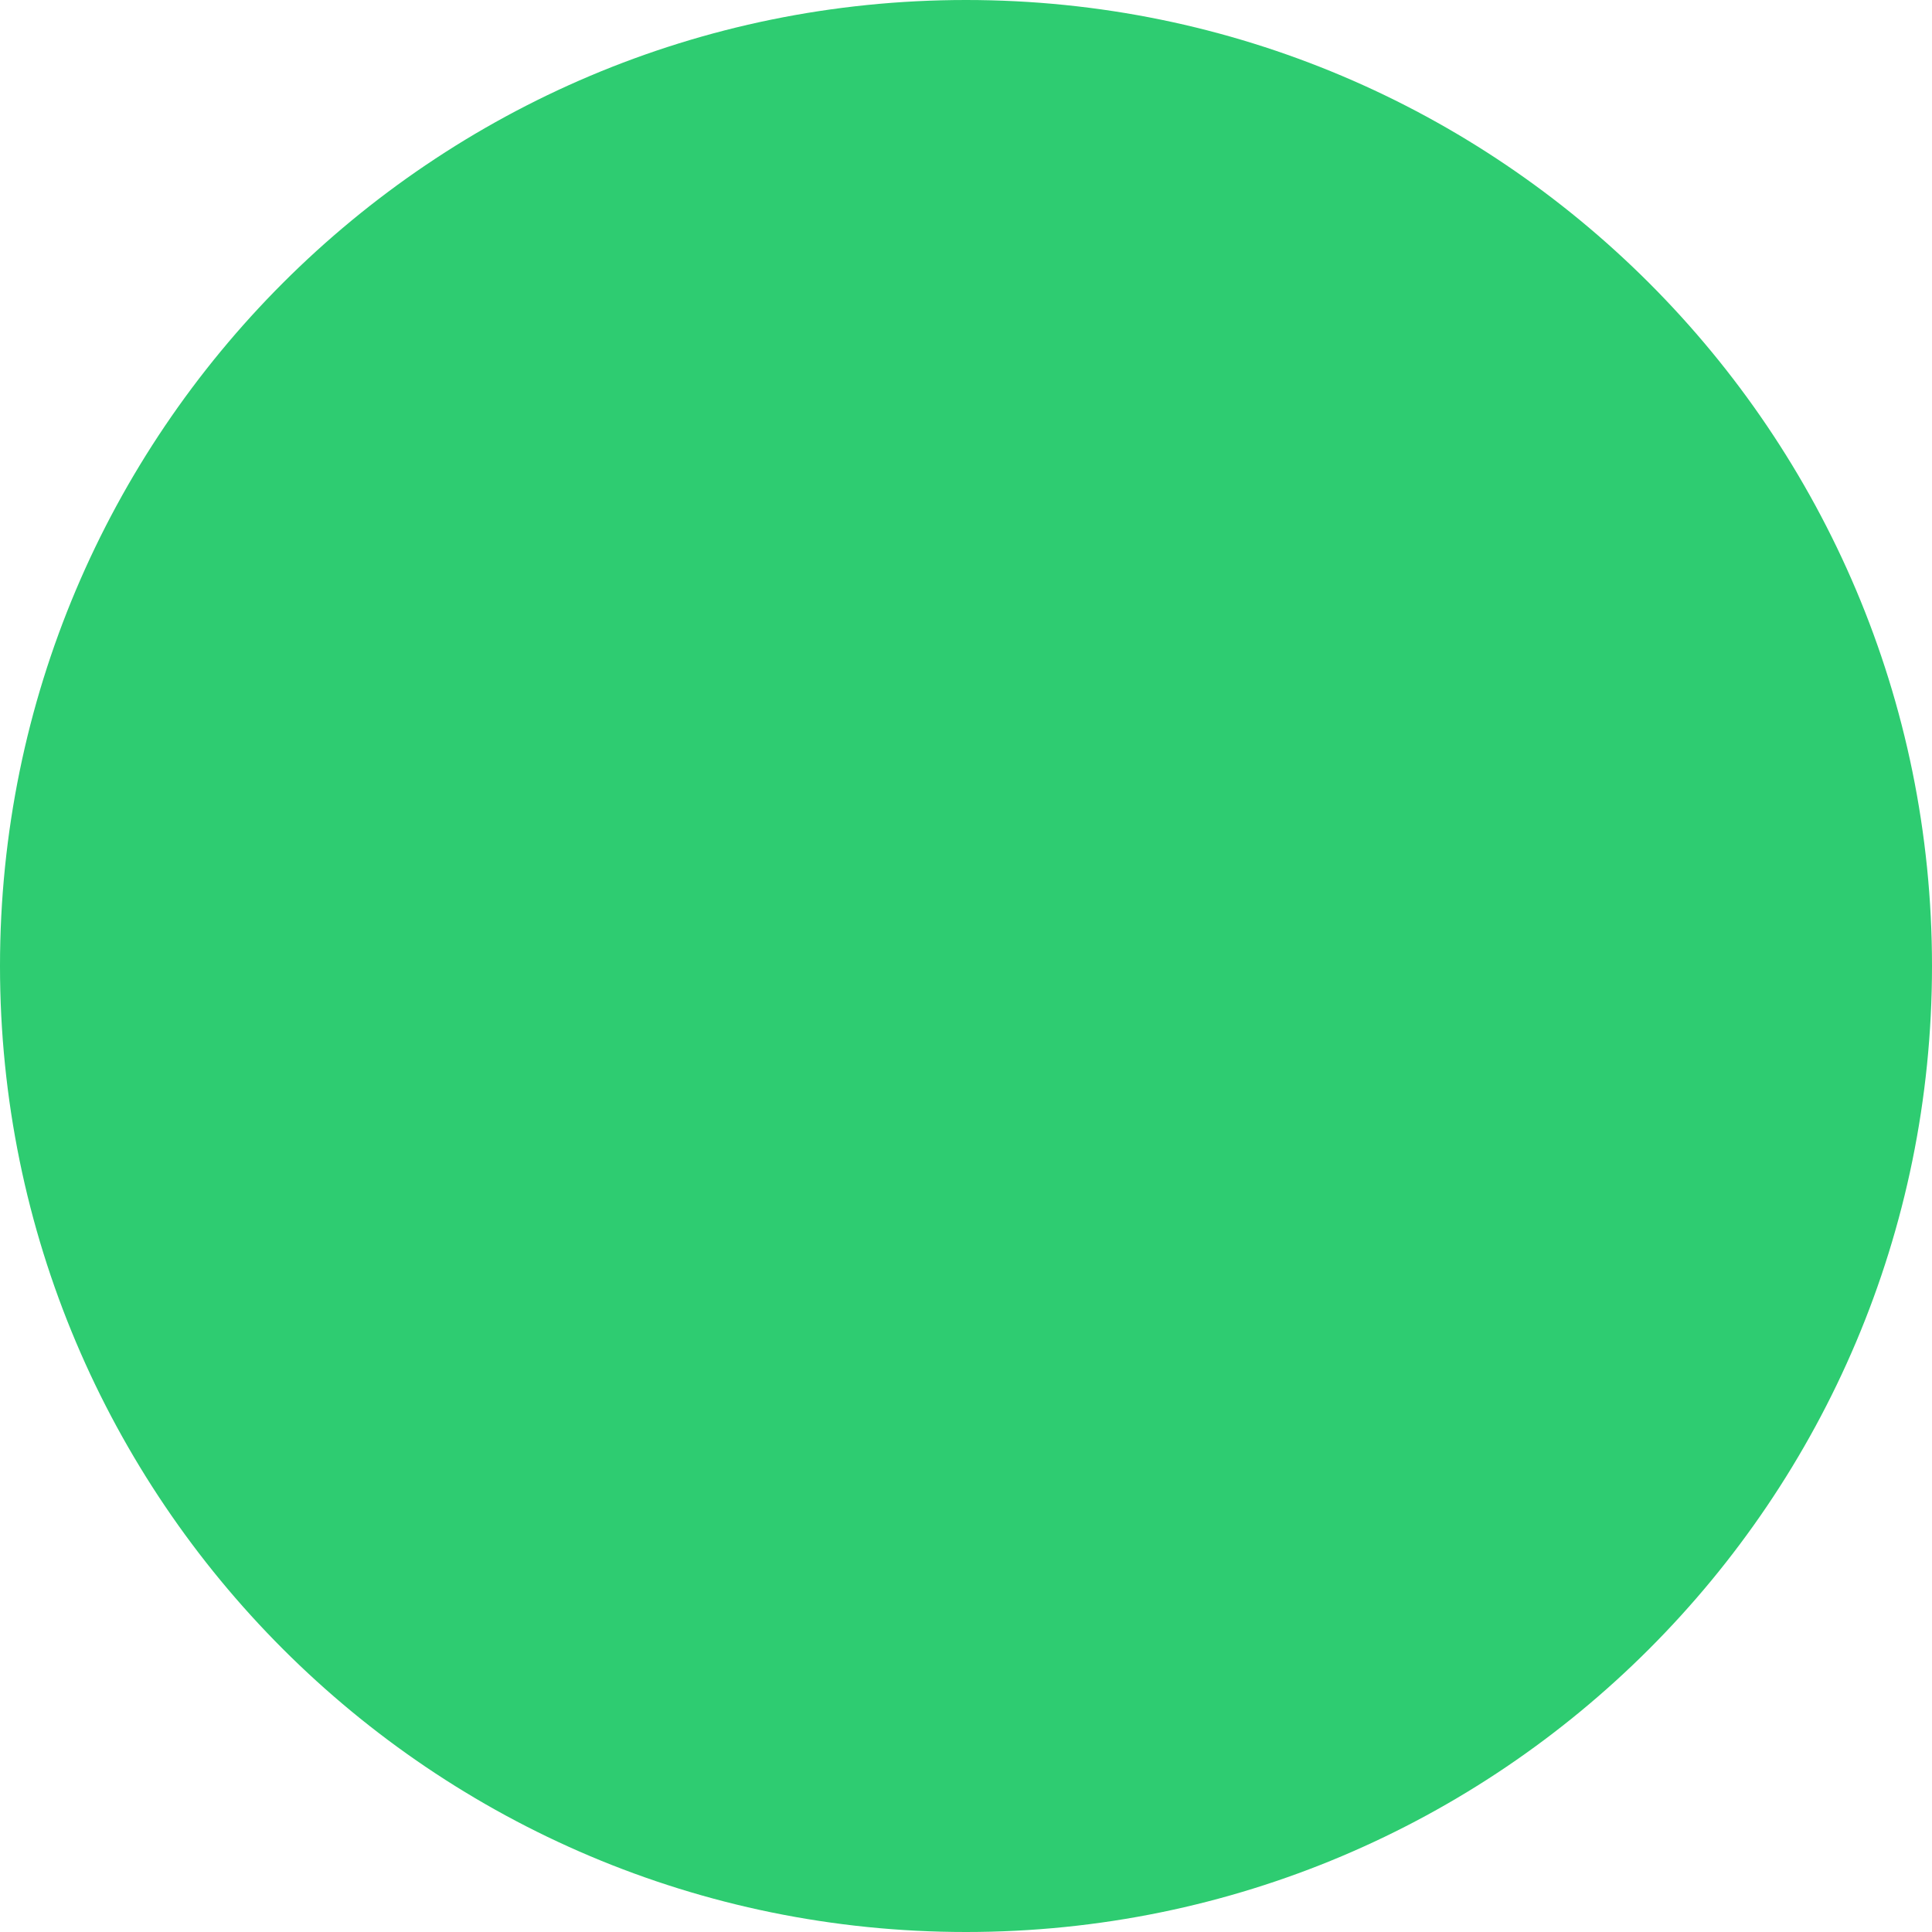
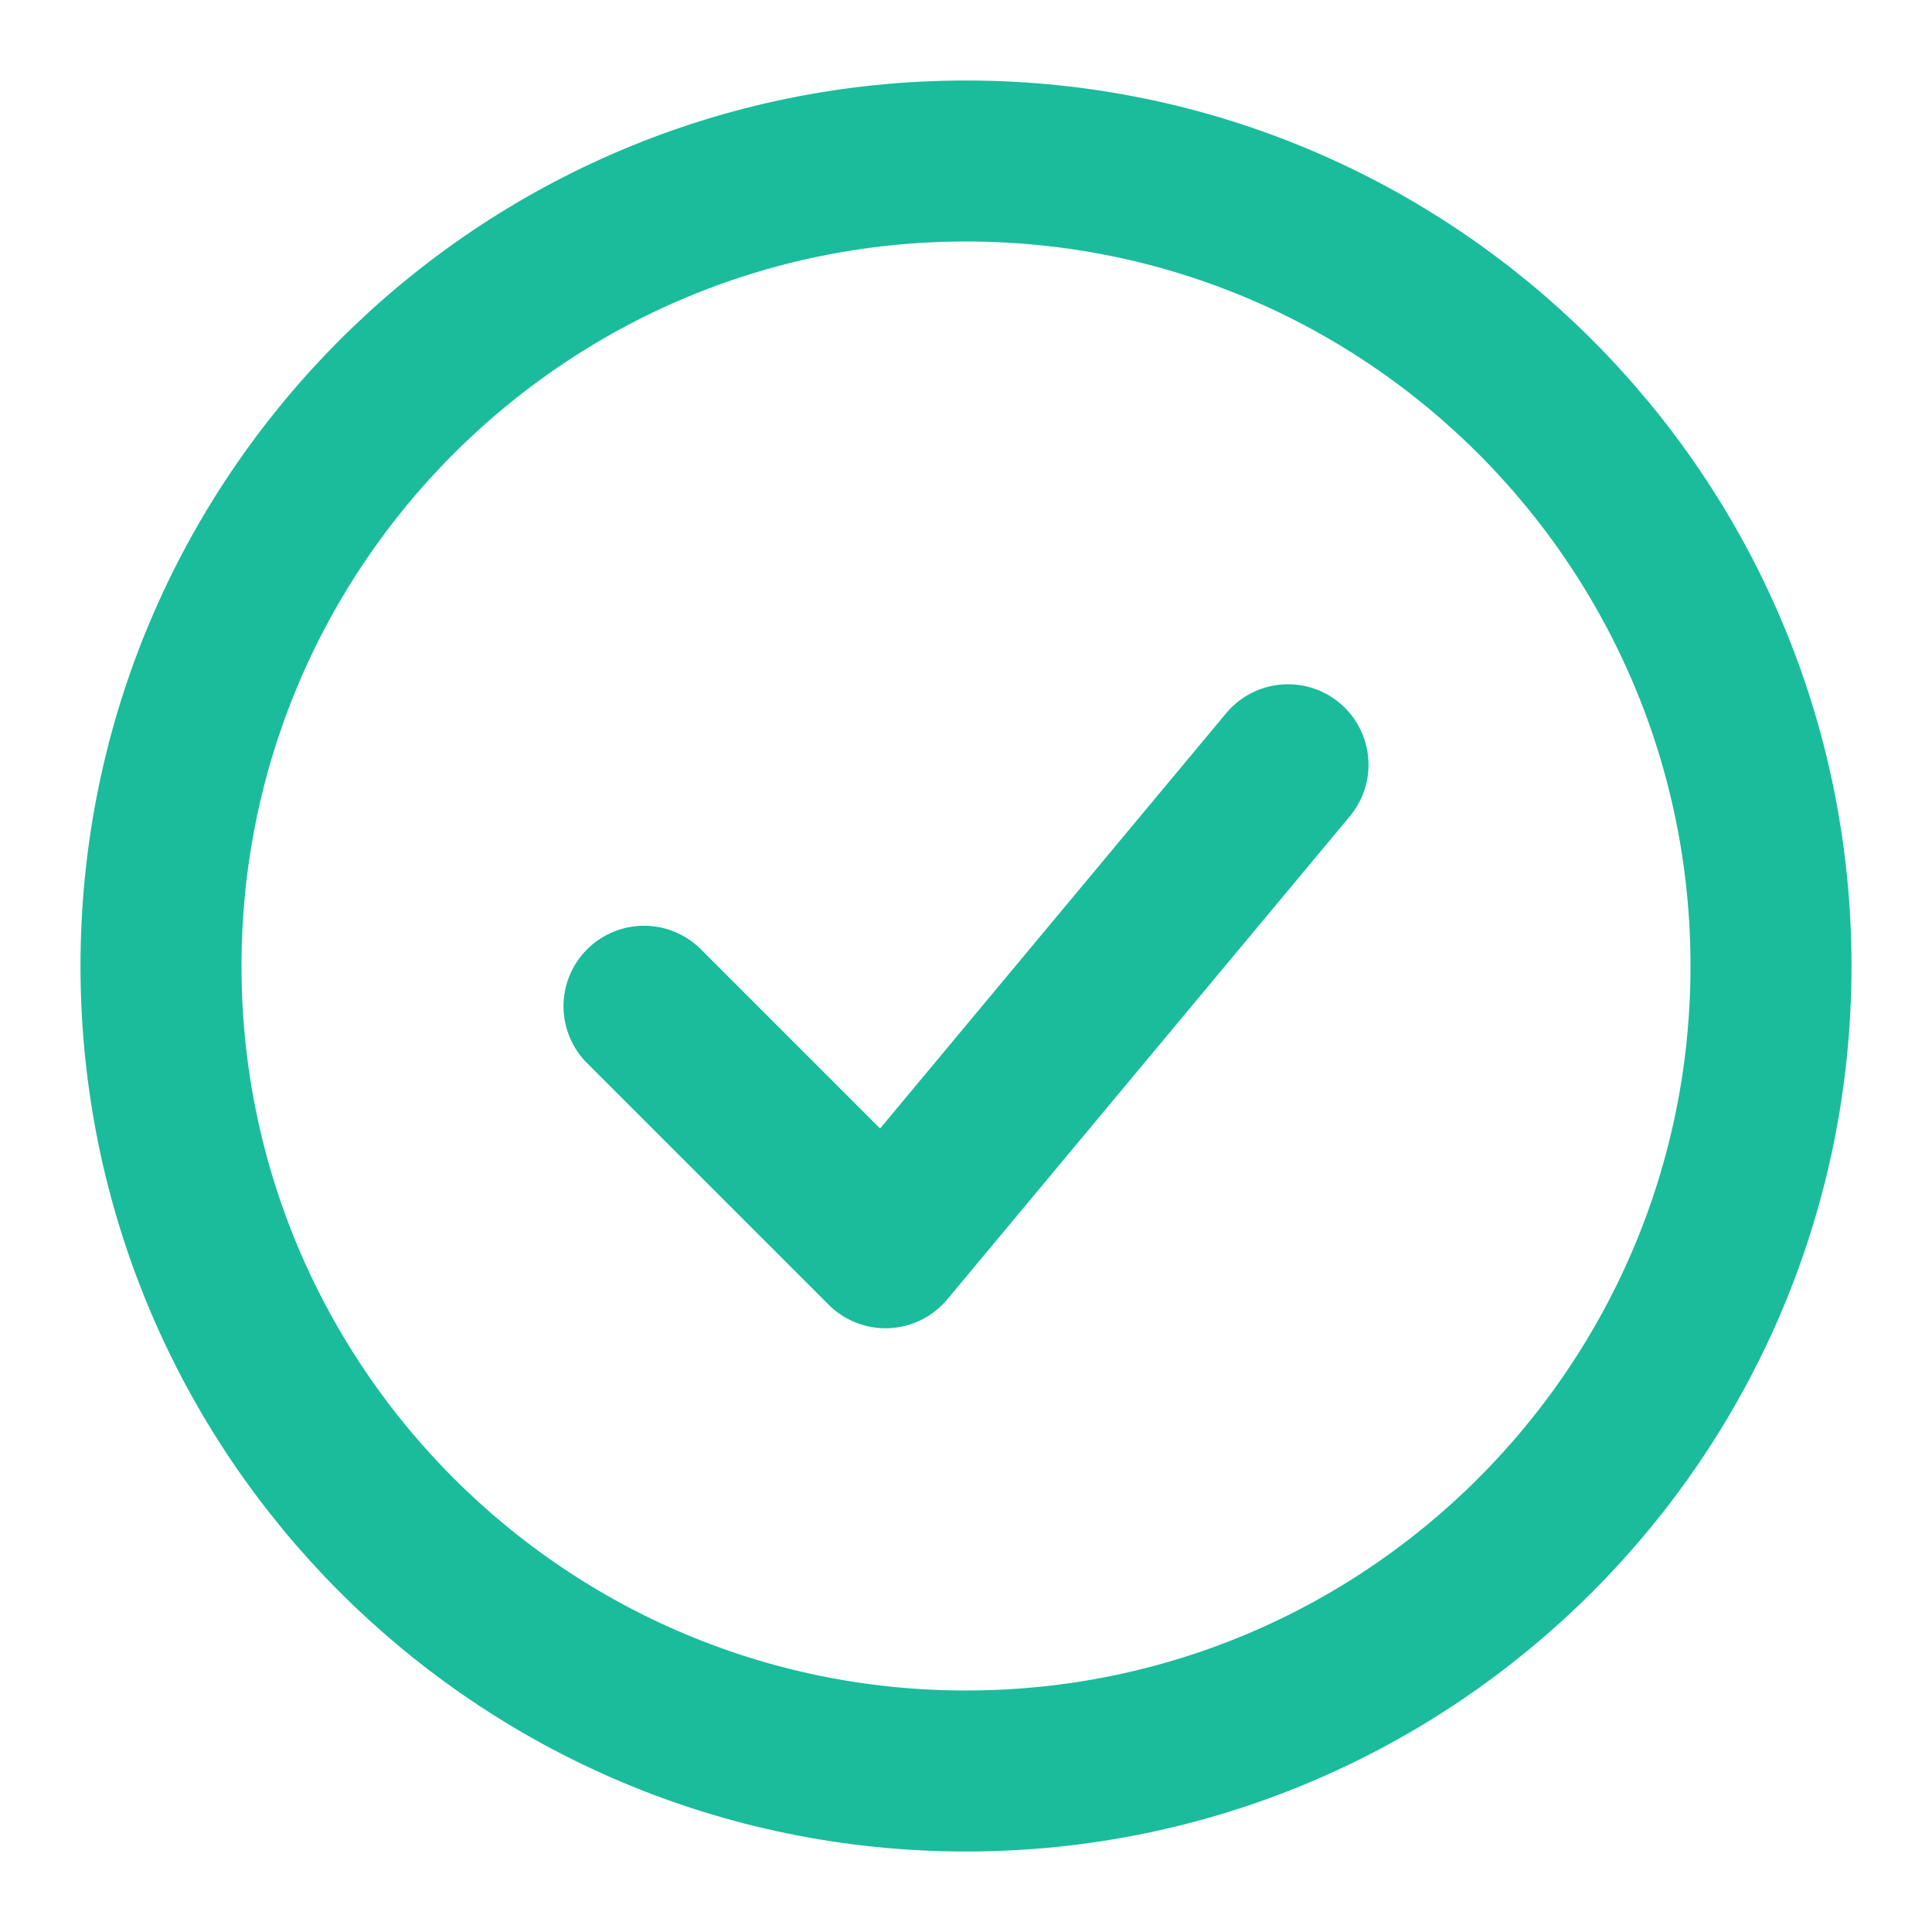
- <svg xmlns="http://www.w3.org/2000/svg" width="21" height="21" preserveAspectRatio="xMidYMid meet" viewBox="0 0 16 16" style="-ms-transform: rotate(360deg); -webkit-transform: rotate(360deg); transform: rotate(360deg);">
-   <g fill="#2ecc71">
-     <circle cx="8" cy="8" r="8" />
+ <svg xmlns="http://www.w3.org/2000/svg" aria-hidden="true" focusable="false" width="1.6em" height="1.6em" style="-ms-transform: rotate(360deg); -webkit-transform: rotate(360deg); transform: rotate(360deg);" preserveAspectRatio="xMidYMid meet" viewBox="0 0 24 24">
+   <g fill="none">
+     <path d="M8 12.5l3 3l5-6" stroke="#1abc9c" stroke-width="2" stroke-linecap="round" stroke-linejoin="round" />
+     <circle cx="12" cy="12" r="10" stroke="#1abc9c" stroke-width="2" />
  </g>
-   <rect x="0" y="0" width="16" height="16" fill="rgba(0, 0, 0, 0)" />
</svg>
